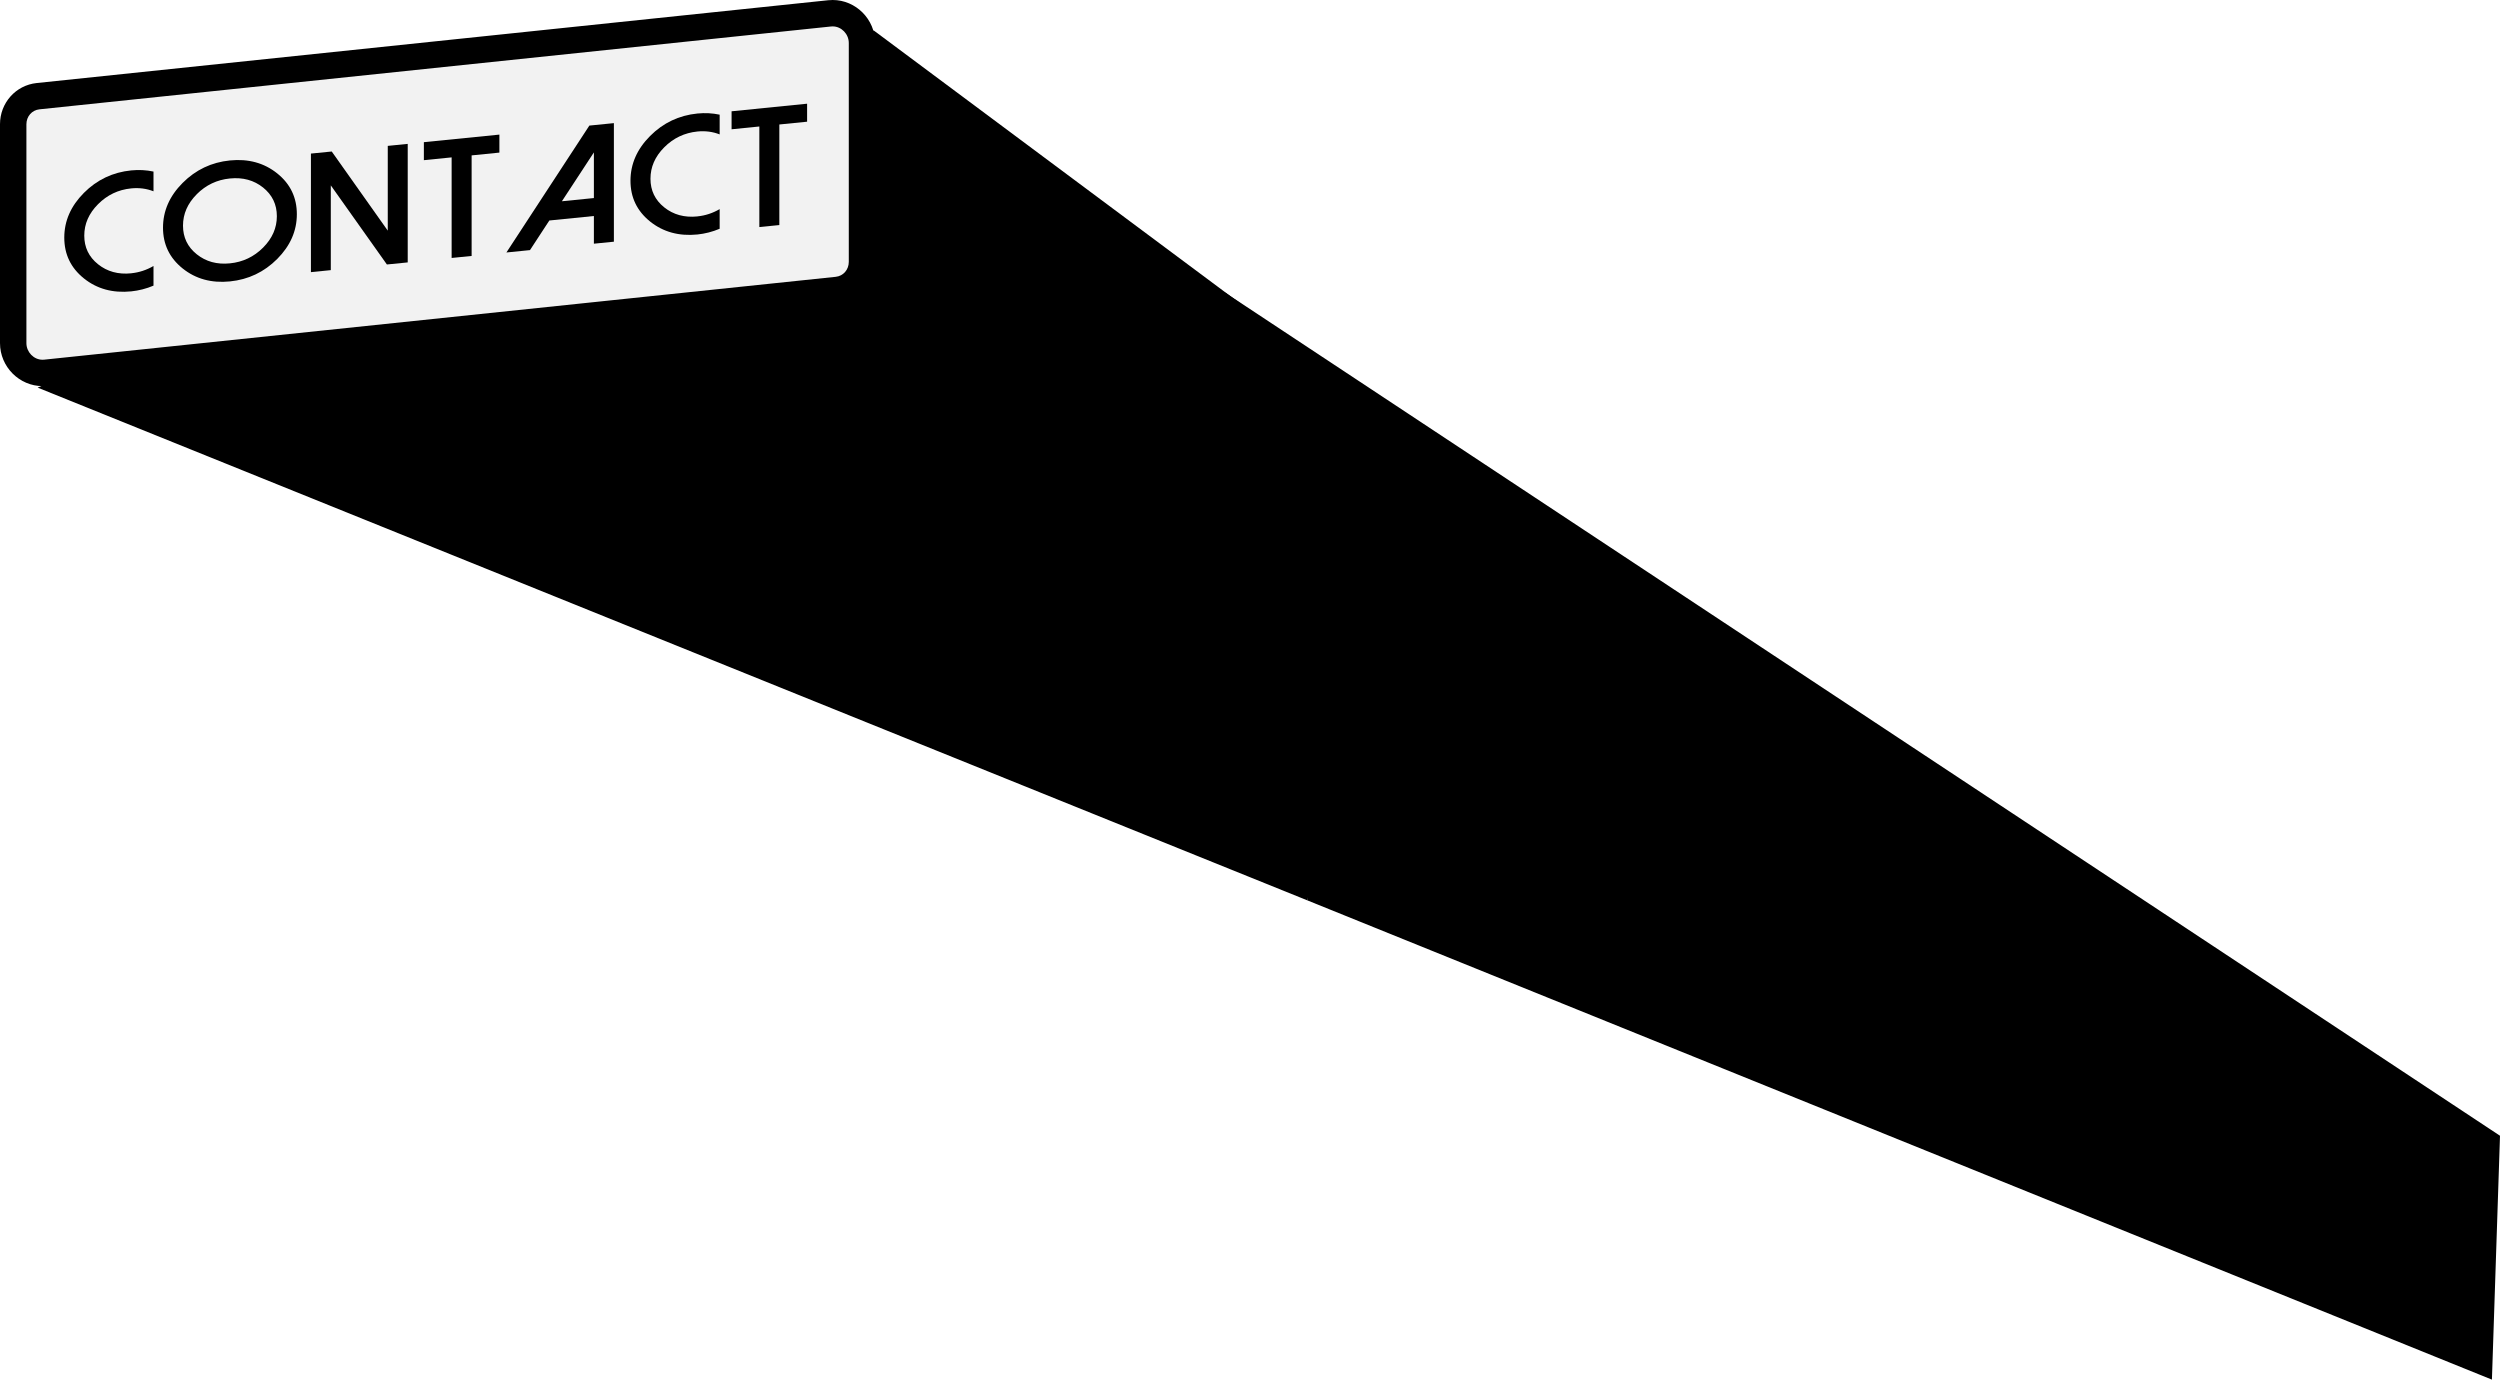
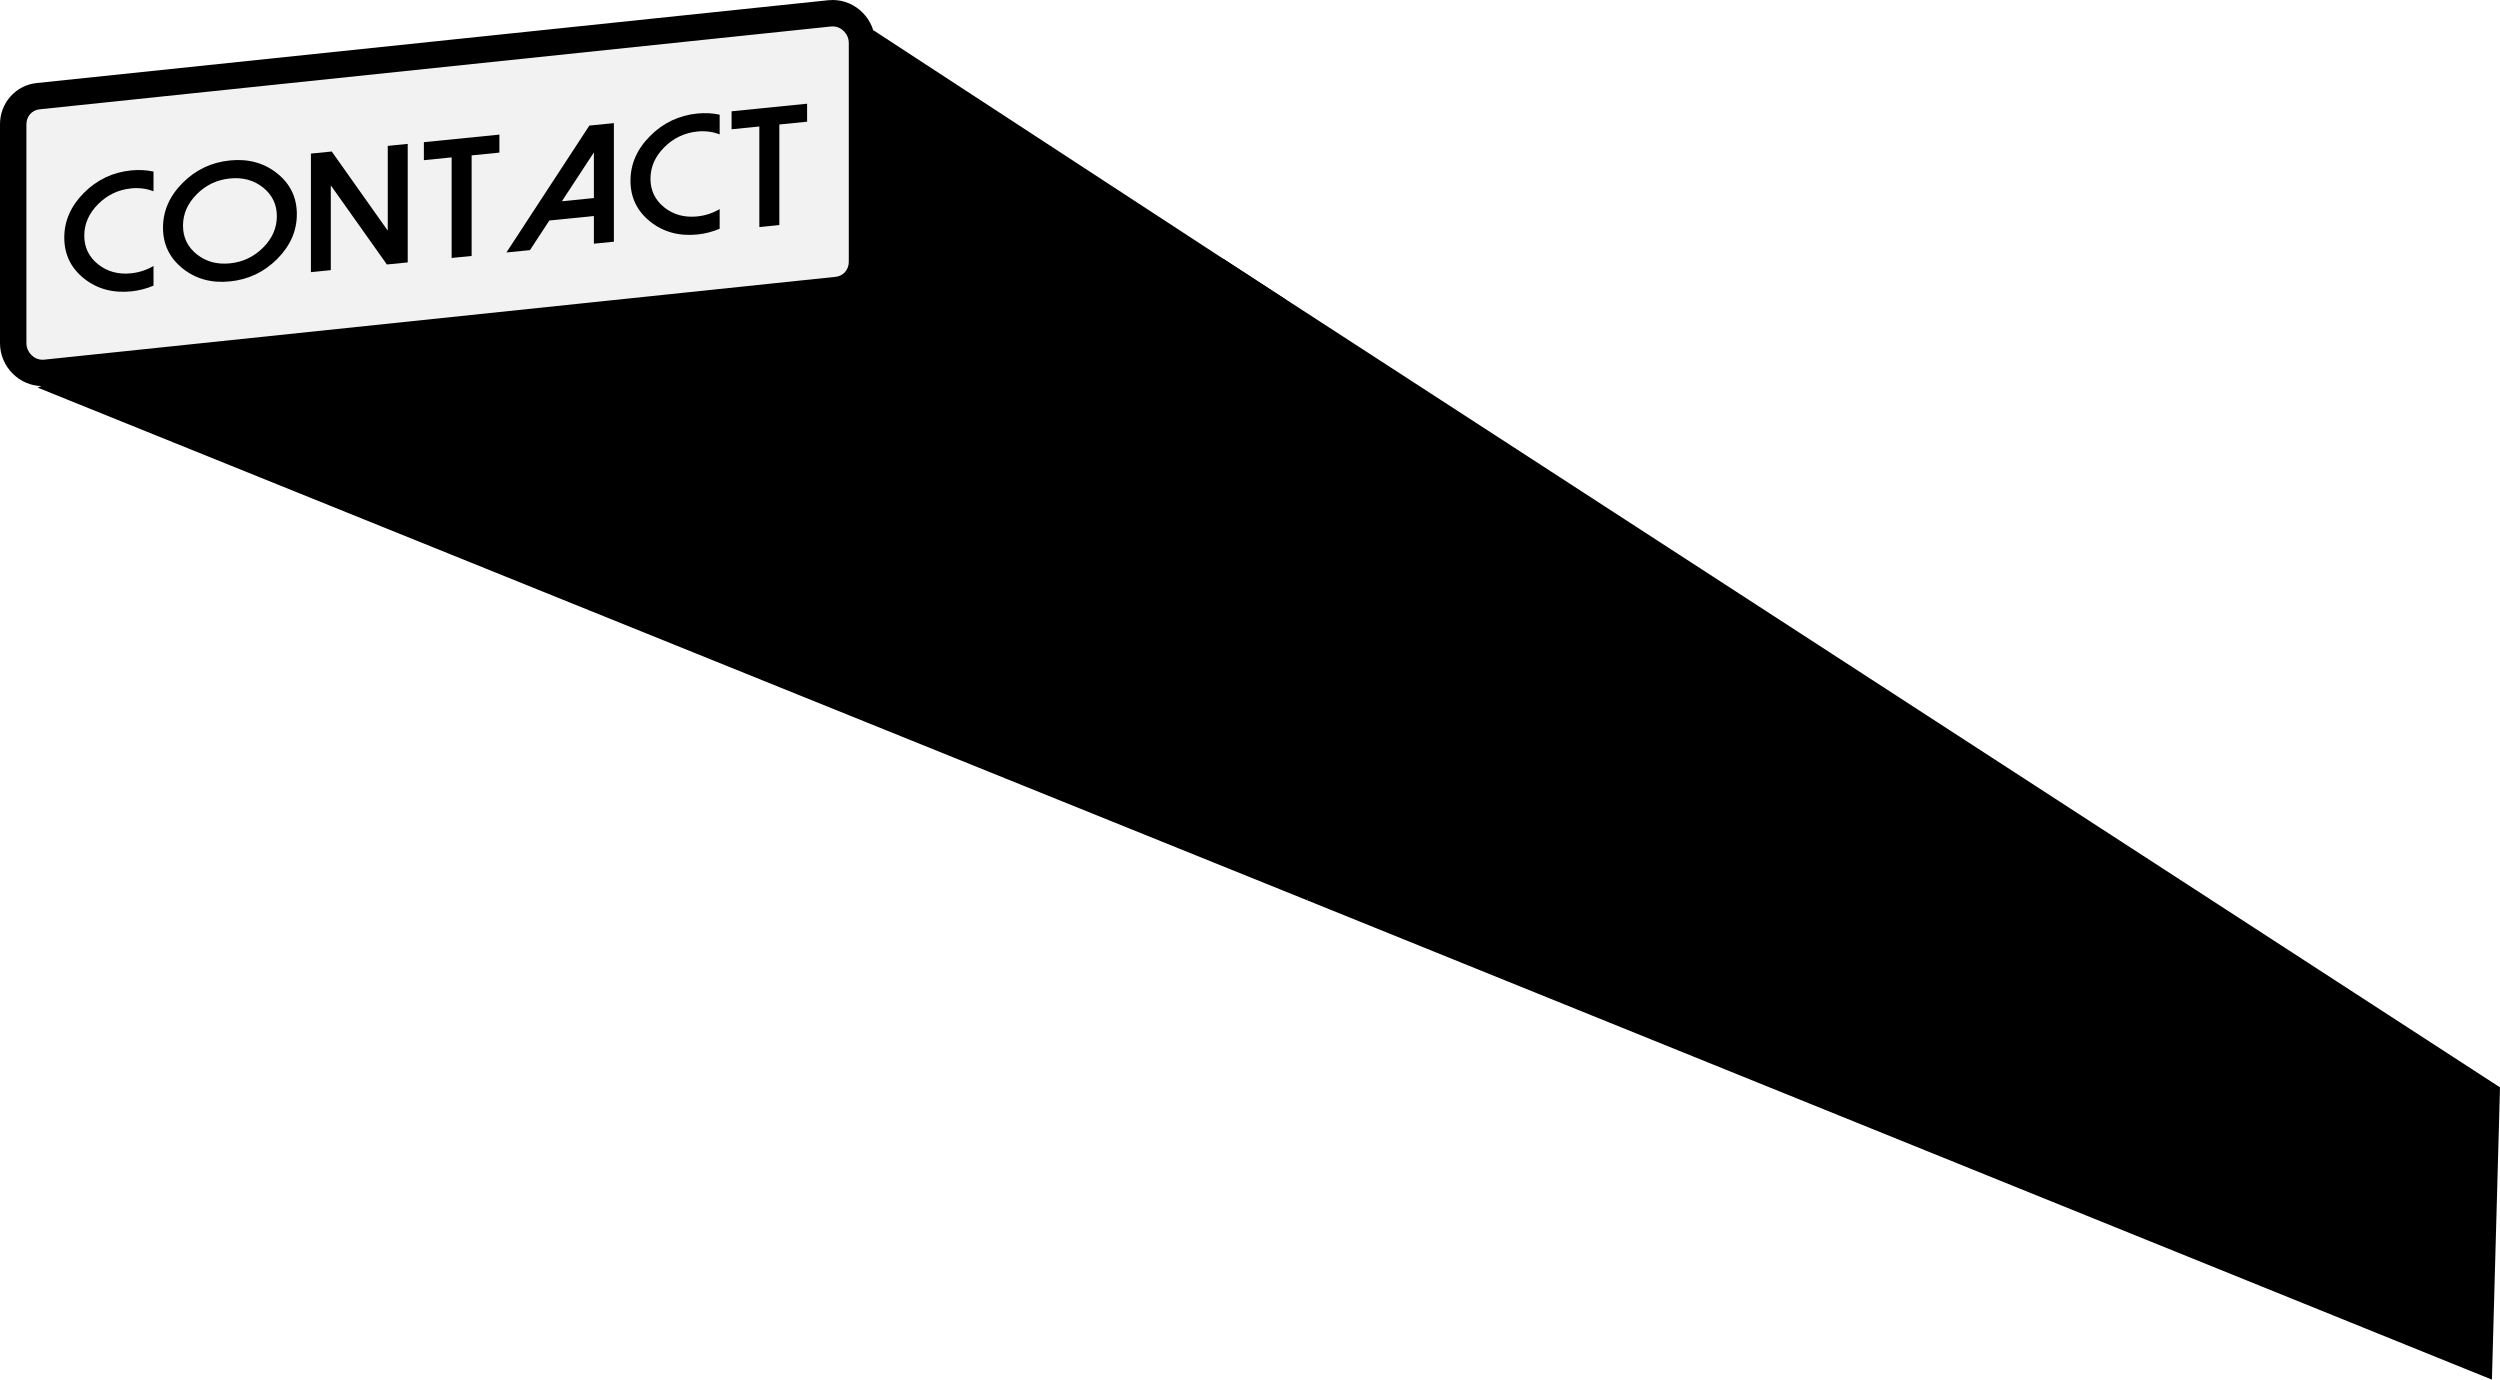
- <svg xmlns="http://www.w3.org/2000/svg" id="_图层_2" data-name="图层 2" viewBox="0 0 662.71 365.72">
+ <svg xmlns="http://www.w3.org/2000/svg" id="_图层_2" version="1.1" viewBox="0 0 662.71 365.72">
  <defs>
    <style>
-       .cls-1 {
+       .st0 {
        fill: #f2f2f2;
      }
    </style>
  </defs>
-   <g id="_图层_1-2" data-name="图层 1">
+   <g id="_图层_1-2">
    <g>
-       <polygon points="231.62 8.08 340.8 89.4 346.57 238.68 9.98 102.75 231.62 8.08" />
+       <polygon points="231.62 8.08 340.8 79.4 346.57 238.68 9.98 102.75 231.62 8.08" />
      <g>
-         <path class="cls-1" d="M11.27,98.86c-4.29,0-7.77-3.55-7.77-7.9v-58.02c0-3.85,2.84-7.05,6.6-7.44L219.93,3.54c.27-.03.53-.04.79-.04,4.29,0,7.77,3.55,7.77,7.9v58.02c0,3.85-2.84,7.05-6.6,7.44L12.06,98.82c-.27.03-.53.04-.79.04Z" />
-         <path d="M220.73,7c2.32,0,4.27,2.02,4.27,4.4v58.02c0,2.08-1.46,3.75-3.46,3.96L11.7,95.34c-.14.01-.29.02-.43.02-2.32,0-4.27-2.02-4.27-4.4v-58.02c0-2.08,1.46-3.75,3.46-3.96L220.3,7.02c.14-.01.29-.02.43-.02M220.73,0C220.34,0,219.96.02,219.57.06L9.73,22.01c-5.56.58-9.73,5.27-9.73,10.92v58.02c0,6.32,5.16,11.4,11.27,11.4.38,0,.77-.02,1.16-.06l209.83-21.95c5.56-.58,9.73-5.27,9.73-10.92V11.4C232,5.08,226.84,0,220.73,0h0Z" />
+         <path class="st0" d="M11.27,98.86c-4.29,0-7.77-3.55-7.77-7.9v-58.02c0-3.85,2.84-7.05,6.6-7.44L219.93,3.54c.27-.03.53-.04.79-.04,4.29,0,7.77,3.55,7.77,7.9v58.02c0,3.85-2.84,7.05-6.6,7.44L12.06,98.82c-.27.03-.53.04-.79.04Z" />
+         <path d="M220.73,7c2.32,0,4.27,2.02,4.27,4.4v58.02c0,2.08-1.46,3.75-3.46,3.96L11.7,95.34c-.14.01-.29.02-.43.02-2.32,0-4.27-2.02-4.27-4.4v-58.02c0-2.08,1.46-3.75,3.46-3.96L220.3,7.02c.14-.01.29-.02.43-.02M220.73,0c-.39,0-.77.02-1.16.06L9.73,22.01c-5.56.58-9.73,5.27-9.73,10.92v58.02c0,6.32,5.16,11.4,11.27,11.4.38,0,.77-.02,1.16-.06l209.83-21.95c5.56-.58,9.73-5.27,9.73-10.92V11.4c0-6.32-5.15-11.4-11.26-11.4h0Z" />
      </g>
      <g>
-         <path d="M34.78,72.44c2.11-.21,4.07-.86,5.91-1.93v5.21c-1.91.81-3.88,1.31-5.91,1.52-4.89.49-9.07-.66-12.54-3.44-3.47-2.79-5.2-6.39-5.2-10.81s1.73-8.37,5.2-11.86c3.47-3.48,7.65-5.47,12.54-5.96,2.03-.2,3.99-.1,5.91.31v5.23c-1.83-.72-3.8-.98-5.91-.77-3.43.34-6.37,1.75-8.8,4.2-2.43,2.44-3.64,5.21-3.64,8.32s1.21,5.63,3.64,7.58c2.43,1.95,5.36,2.76,8.8,2.41Z" />
-         <path d="M48.41,71.16c-3.47-2.79-5.2-6.39-5.2-10.81s1.73-8.38,5.2-11.86c3.47-3.48,7.65-5.47,12.54-5.96,4.89-.49,9.07.66,12.54,3.44,3.47,2.78,5.2,6.39,5.2,10.81s-1.73,8.37-5.2,11.86c-3.47,3.48-7.65,5.47-12.54,5.96-4.89.49-9.07-.66-12.54-3.44ZM52.15,51.5c-2.43,2.44-3.64,5.21-3.64,8.32s1.21,5.63,3.64,7.58c2.43,1.95,5.36,2.76,8.8,2.41,3.43-.34,6.37-1.74,8.8-4.18,2.43-2.44,3.64-5.21,3.64-8.32s-1.21-5.63-3.64-7.59c-2.43-1.95-5.36-2.75-8.8-2.41-3.43.34-6.37,1.74-8.8,4.18Z" />
-         <path d="M108.08,38.13v31.43l-5.52.55-14.87-20.97v22.47l-5.27.53v-31.43l5.52-.55,14.85,20.98v-22.47l5.3-.53Z" />
-         <path d="M132.38,35.68v4.77l-7.36.74v26.66l-5.3.53v-26.66l-7.36.74v-4.77l20.02-2.01Z" />
-         <path d="M162.73,32.64v31.43l-5.3.53v-7.34l-11.81,1.19-5.13,7.85-6.25.63,21.99-33.64,6.49-.65ZM148.95,53.35l8.48-.85v-12.1l-8.48,12.95Z" />
-         <path d="M184.87,57.36c2.11-.21,4.07-.86,5.9-1.93v5.21c-1.91.81-3.88,1.31-5.9,1.52-4.89.49-9.07-.66-12.54-3.44-3.47-2.79-5.2-6.39-5.2-10.81s1.73-8.38,5.2-11.86c3.47-3.48,7.65-5.47,12.54-5.96,2.02-.2,3.99-.1,5.9.31v5.23c-1.83-.72-3.8-.98-5.9-.77-3.43.35-6.37,1.75-8.8,4.2-2.43,2.44-3.64,5.21-3.64,8.32s1.21,5.63,3.64,7.58,5.36,2.76,8.8,2.41Z" />
+         <path d="M34.78,72.44c2.11-.21,4.07-.86,5.91-1.93v5.21c-1.91.81-3.88,1.31-5.91,1.52-4.89.49-9.07-.66-12.54-3.44-3.47-2.79-5.2-6.39-5.2-10.81s1.73-8.37,5.2-11.86c3.47-3.48,7.65-5.47,12.54-5.96,2.03-.2,3.99-.1,5.91.31v5.23c-1.83-.72-3.8-.98-5.91-.77-3.43.34-6.37,1.75-8.8,4.2-2.43,2.44-3.64,5.21-3.64,8.32s1.21,5.63,3.64,7.58,5.36,2.76,8.8,2.41h0Z" />
+         <path d="M48.41,71.16c-3.47-2.79-5.2-6.39-5.2-10.81s1.73-8.38,5.2-11.86,7.65-5.47,12.54-5.96c4.89-.49,9.07.66,12.54,3.44,3.47,2.78,5.2,6.39,5.2,10.81s-1.73,8.37-5.2,11.86c-3.47,3.48-7.65,5.47-12.54,5.96s-9.07-.66-12.54-3.44ZM52.15,51.5c-2.43,2.44-3.64,5.21-3.64,8.32s1.21,5.63,3.64,7.58c2.43,1.95,5.36,2.76,8.8,2.41,3.43-.34,6.37-1.74,8.8-4.18,2.43-2.44,3.64-5.21,3.64-8.32s-1.21-5.63-3.64-7.59c-2.43-1.95-5.36-2.75-8.8-2.41-3.43.34-6.37,1.74-8.8,4.18h0Z" />
+         <path d="M108.08,38.13v31.43l-5.52.55-14.87-20.97v22.47l-5.27.53v-31.43l5.52-.55,14.85,20.98v-22.47l5.3-.53h-.01Z" />
+         <path d="M132.38,35.68v4.77l-7.36.74v26.66l-5.3.53v-26.66l-7.36.74v-4.77s20.02-2.01,20.02-2.01Z" />
+         <path d="M162.73,32.64v31.43l-5.3.53v-7.34l-11.81,1.19-5.13,7.85-6.25.63,21.99-33.64,6.49-.65h0ZM148.95,53.35l8.48-.85v-12.1s-8.48,12.95-8.48,12.95Z" />
+         <path d="M184.87,57.36c2.11-.21,4.07-.86,5.9-1.93v5.21c-1.91.81-3.88,1.31-5.9,1.52-4.89.49-9.07-.66-12.54-3.44-3.47-2.79-5.2-6.39-5.2-10.81s1.73-8.38,5.2-11.86,7.65-5.47,12.54-5.96c2.02-.2,3.99-.1,5.9.31v5.23c-1.83-.72-3.8-.98-5.9-.77-3.43.35-6.37,1.75-8.8,4.2-2.43,2.44-3.64,5.21-3.64,8.32s1.21,5.63,3.64,7.58,5.36,2.76,8.8,2.41h0Z" />
        <path d="M213.95,27.49v4.77l-7.36.74v26.66l-5.3.53v-26.66l-7.36.74v-4.77l20.02-2.01Z" />
      </g>
-       <polygon points="324.77 77.57 662.71 301.07 660.57 365.72 346.57 238.68 324.77 77.57" />
+       <polygon points="324.08 68.48 662.71 288.24 660.57 365.72 346.57 238.68 324.08 68.48" />
    </g>
  </g>
</svg>
